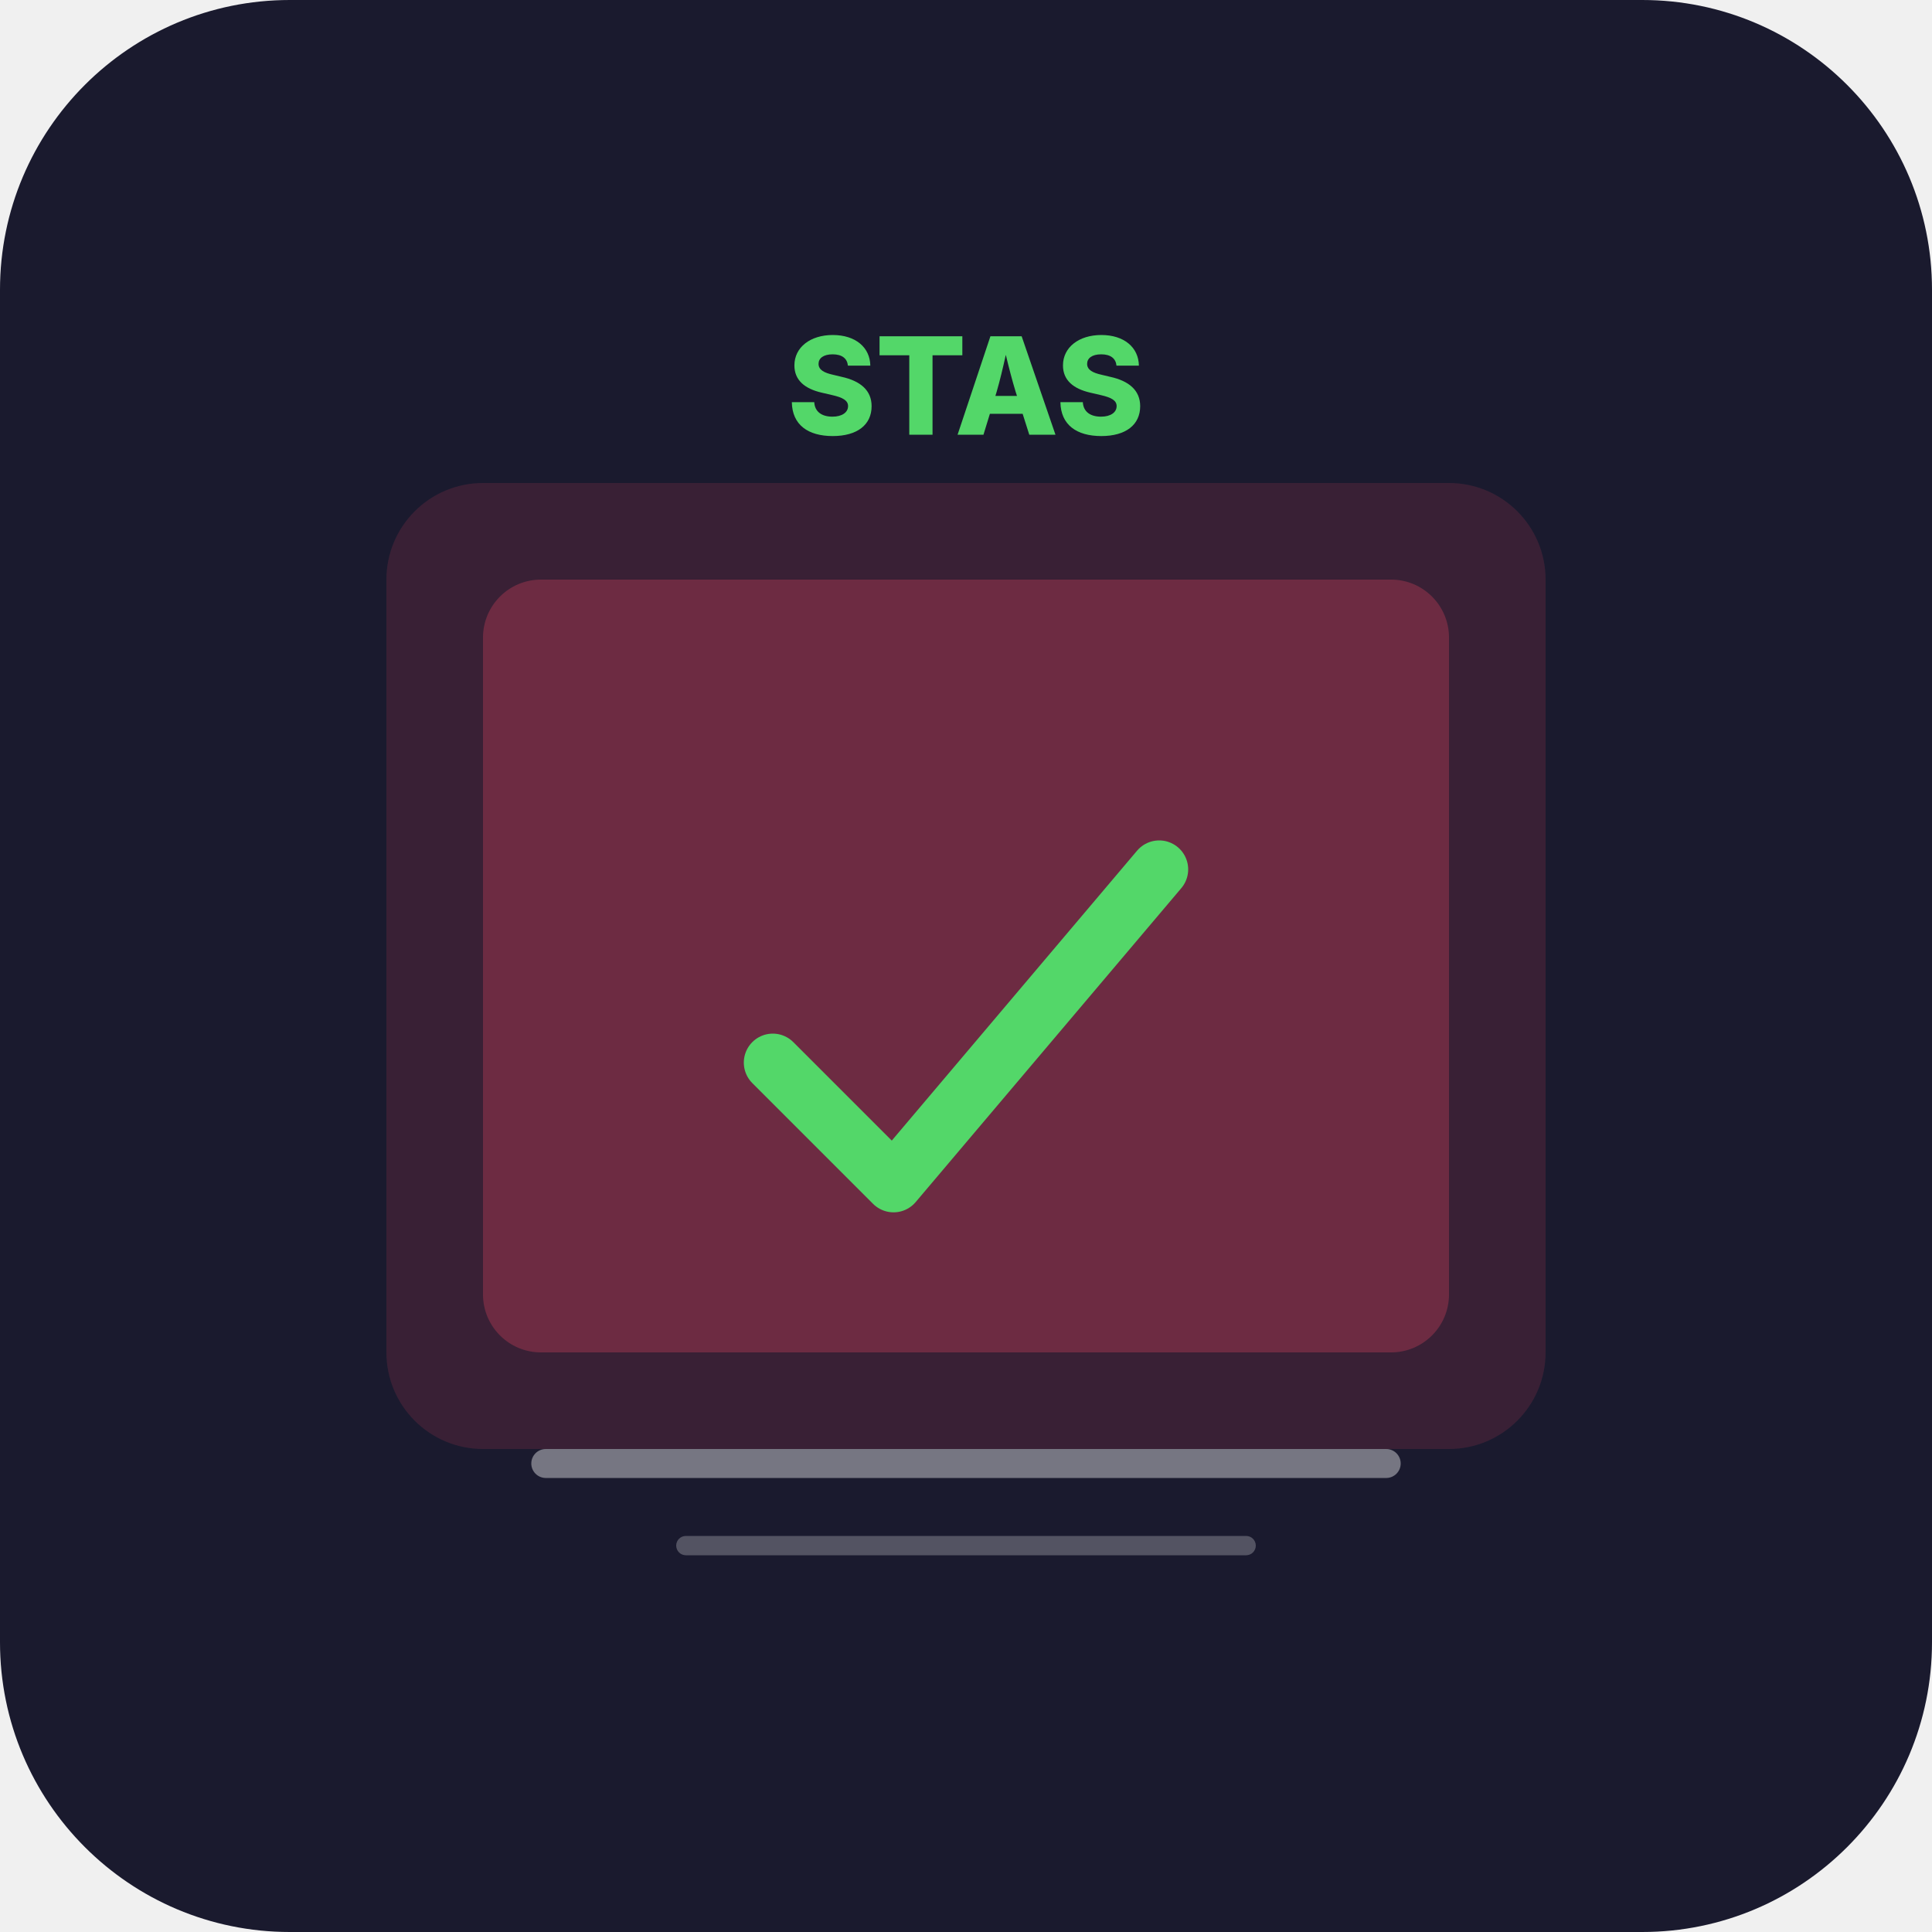
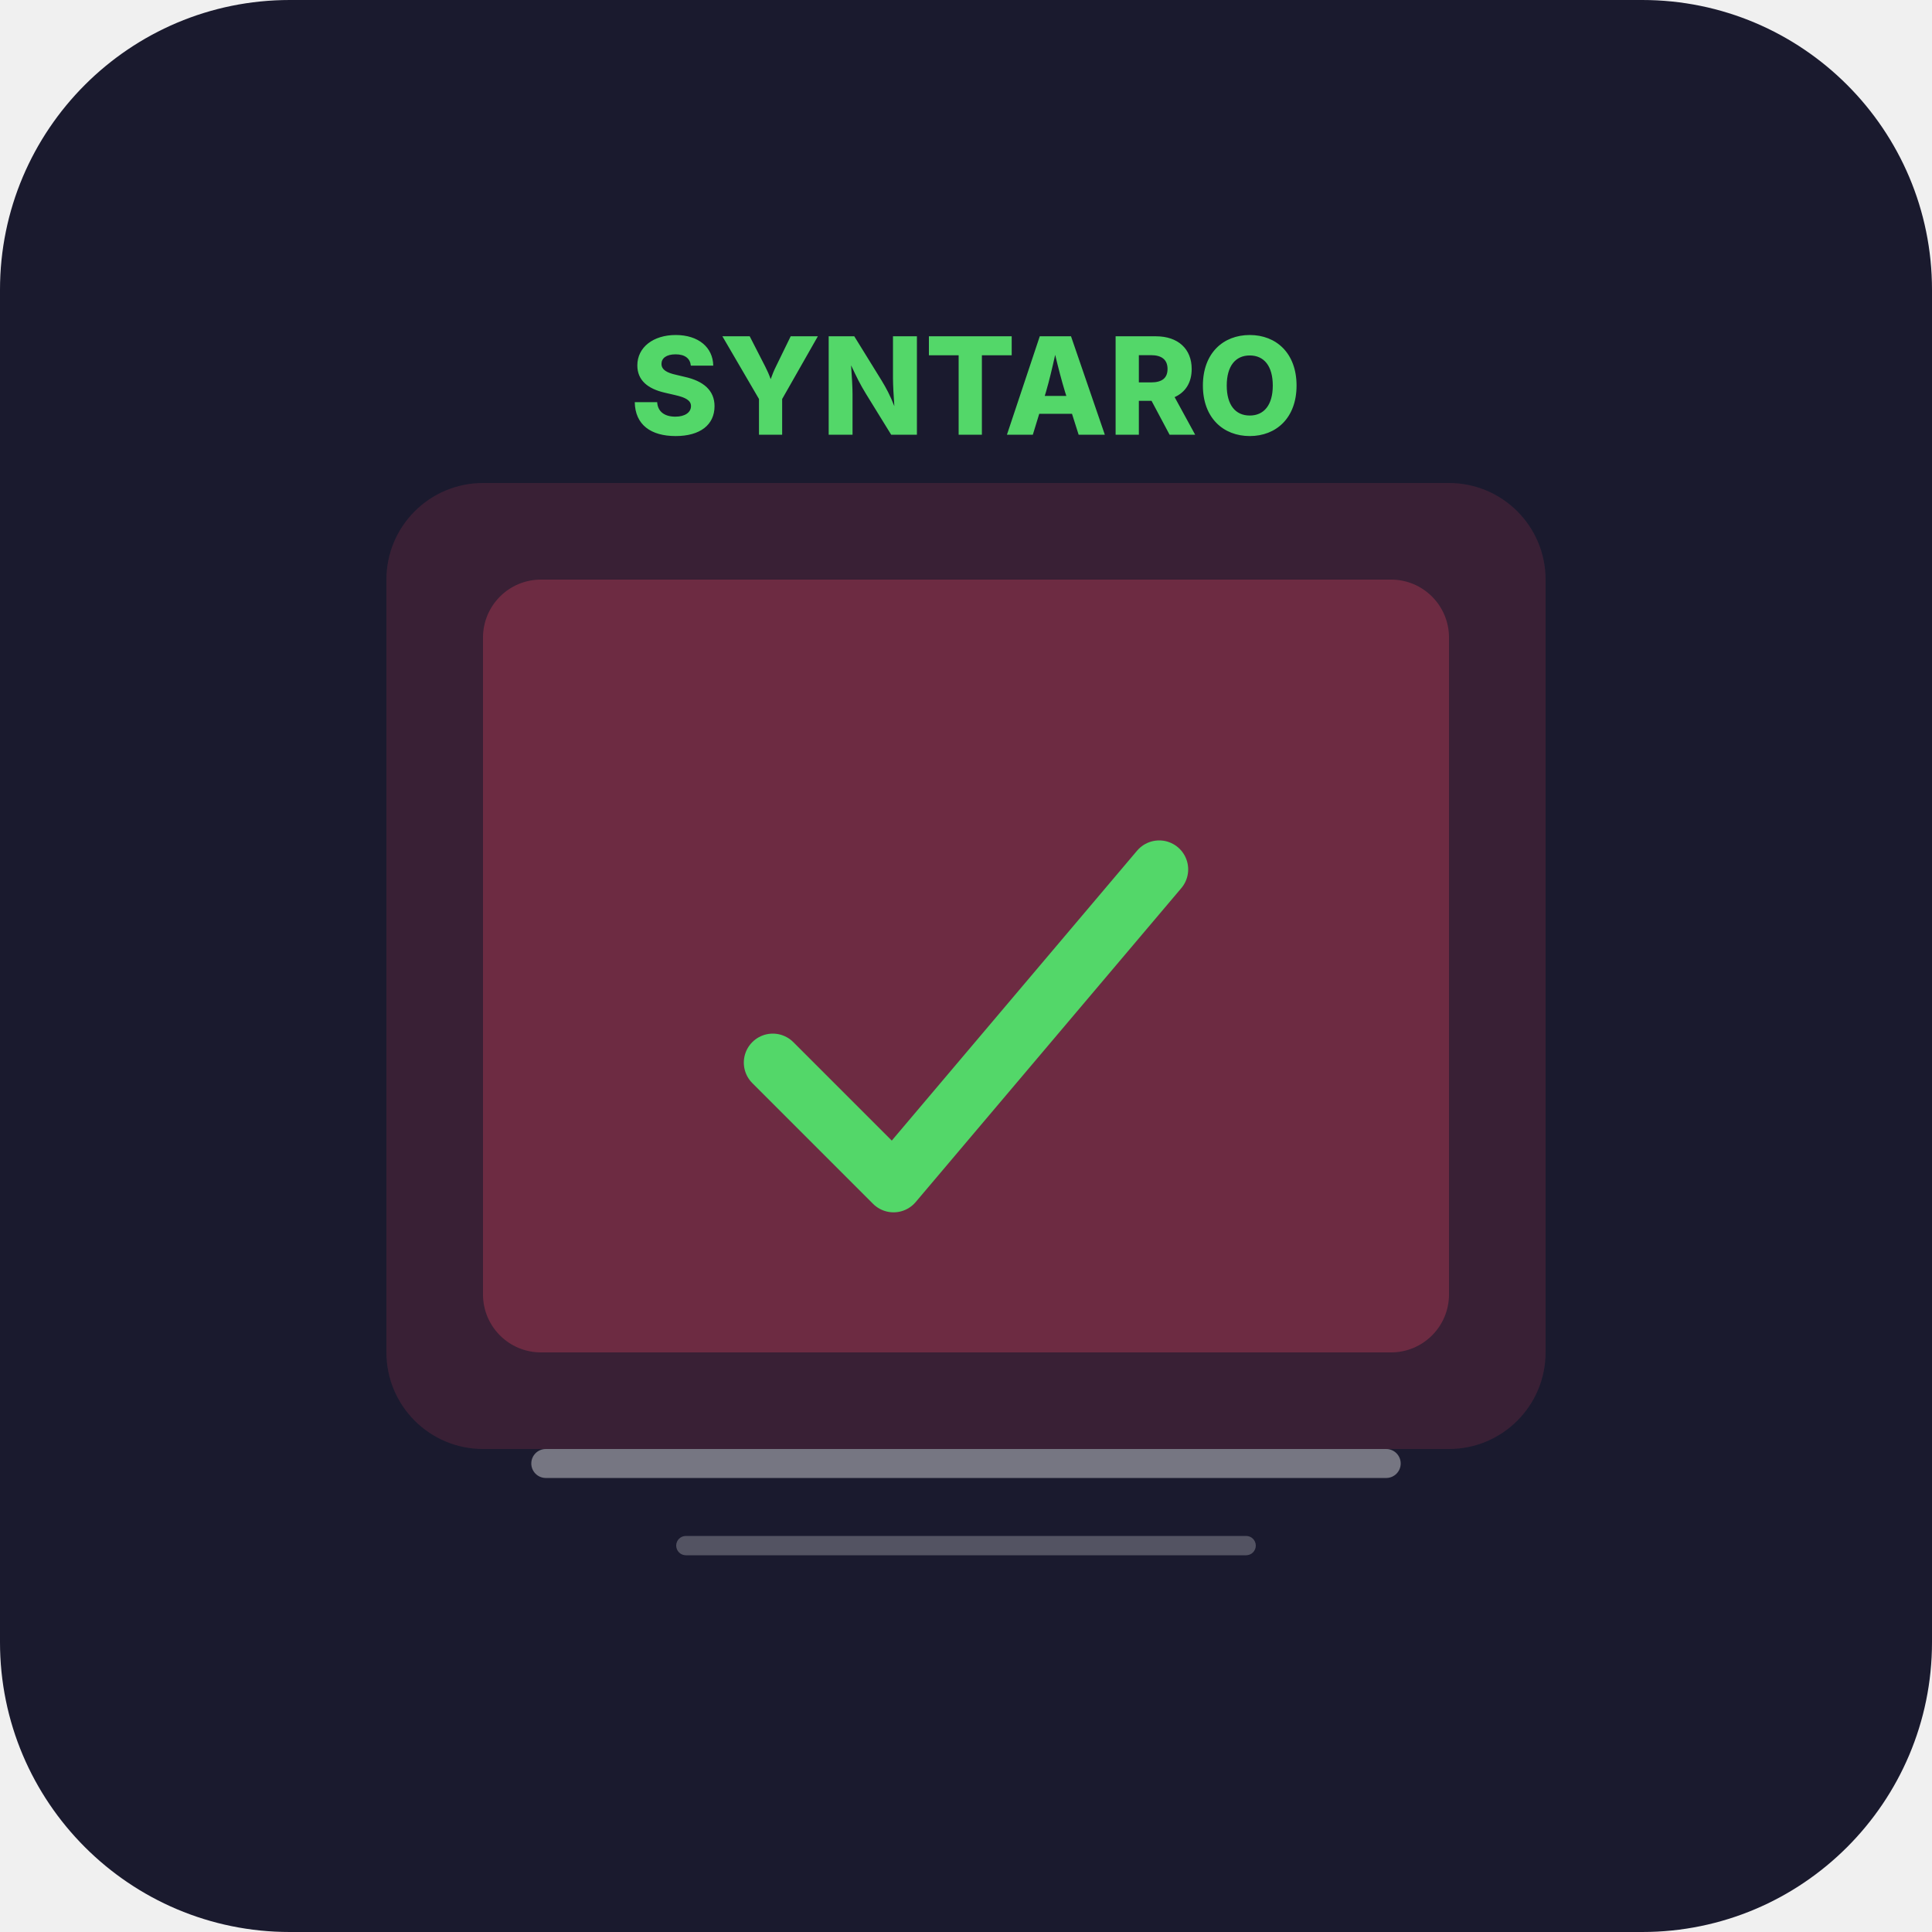
<svg xmlns="http://www.w3.org/2000/svg" viewBox="0 0 400 400" fill="none">
  <defs>
    <linearGradient id="bg" x1="0" y1="0" x2="400" y2="400">
      <stop offset="0%" stop-color="#1a1a2e" />
      <stop offset="100%" stop-color="#16213e" />
    </linearGradient>
    <linearGradient id="accent" x1="0" y1="0" x2="400" y2="400">
      <stop offset="0%" stop-color="#e94560" />
      <stop offset="100%" stop-color="#0f3460" />
    </linearGradient>
  </defs>
  <rect width="400" height="400" rx="60" fill="url(#bg)" />
  <rect x="80" y="100" width="240" height="200" rx="20" fill="url(#accent)" opacity="0.15" />
  <rect x="100" y="120" width="200" height="160" rx="12" fill="#e94560" opacity="0.3" />
  <path d="M160 220 L185 245 L240 180" stroke="#53d769" stroke-width="12" stroke-linecap="round" stroke-linejoin="round" fill="none" />
  <rect x="110" y="300" width="180" height="6" rx="3" fill="#ffffff" opacity="0.4" />
  <rect x="140" y="318" width="120" height="4" rx="2" fill="#ffffff" opacity="0.25" />
-   <text x="200" y="90" text-anchor="middle" font-family="system-ui, -apple-system, sans-serif" font-weight="800" font-size="28" fill="#53d769">STAS</text>
+   <text x="200" y="90" text-anchor="middle" font-family="system-ui, -apple-system, sans-serif" font-weight="800" font-size="28" fill="#53d769">SYNTARO</text>
</svg>
